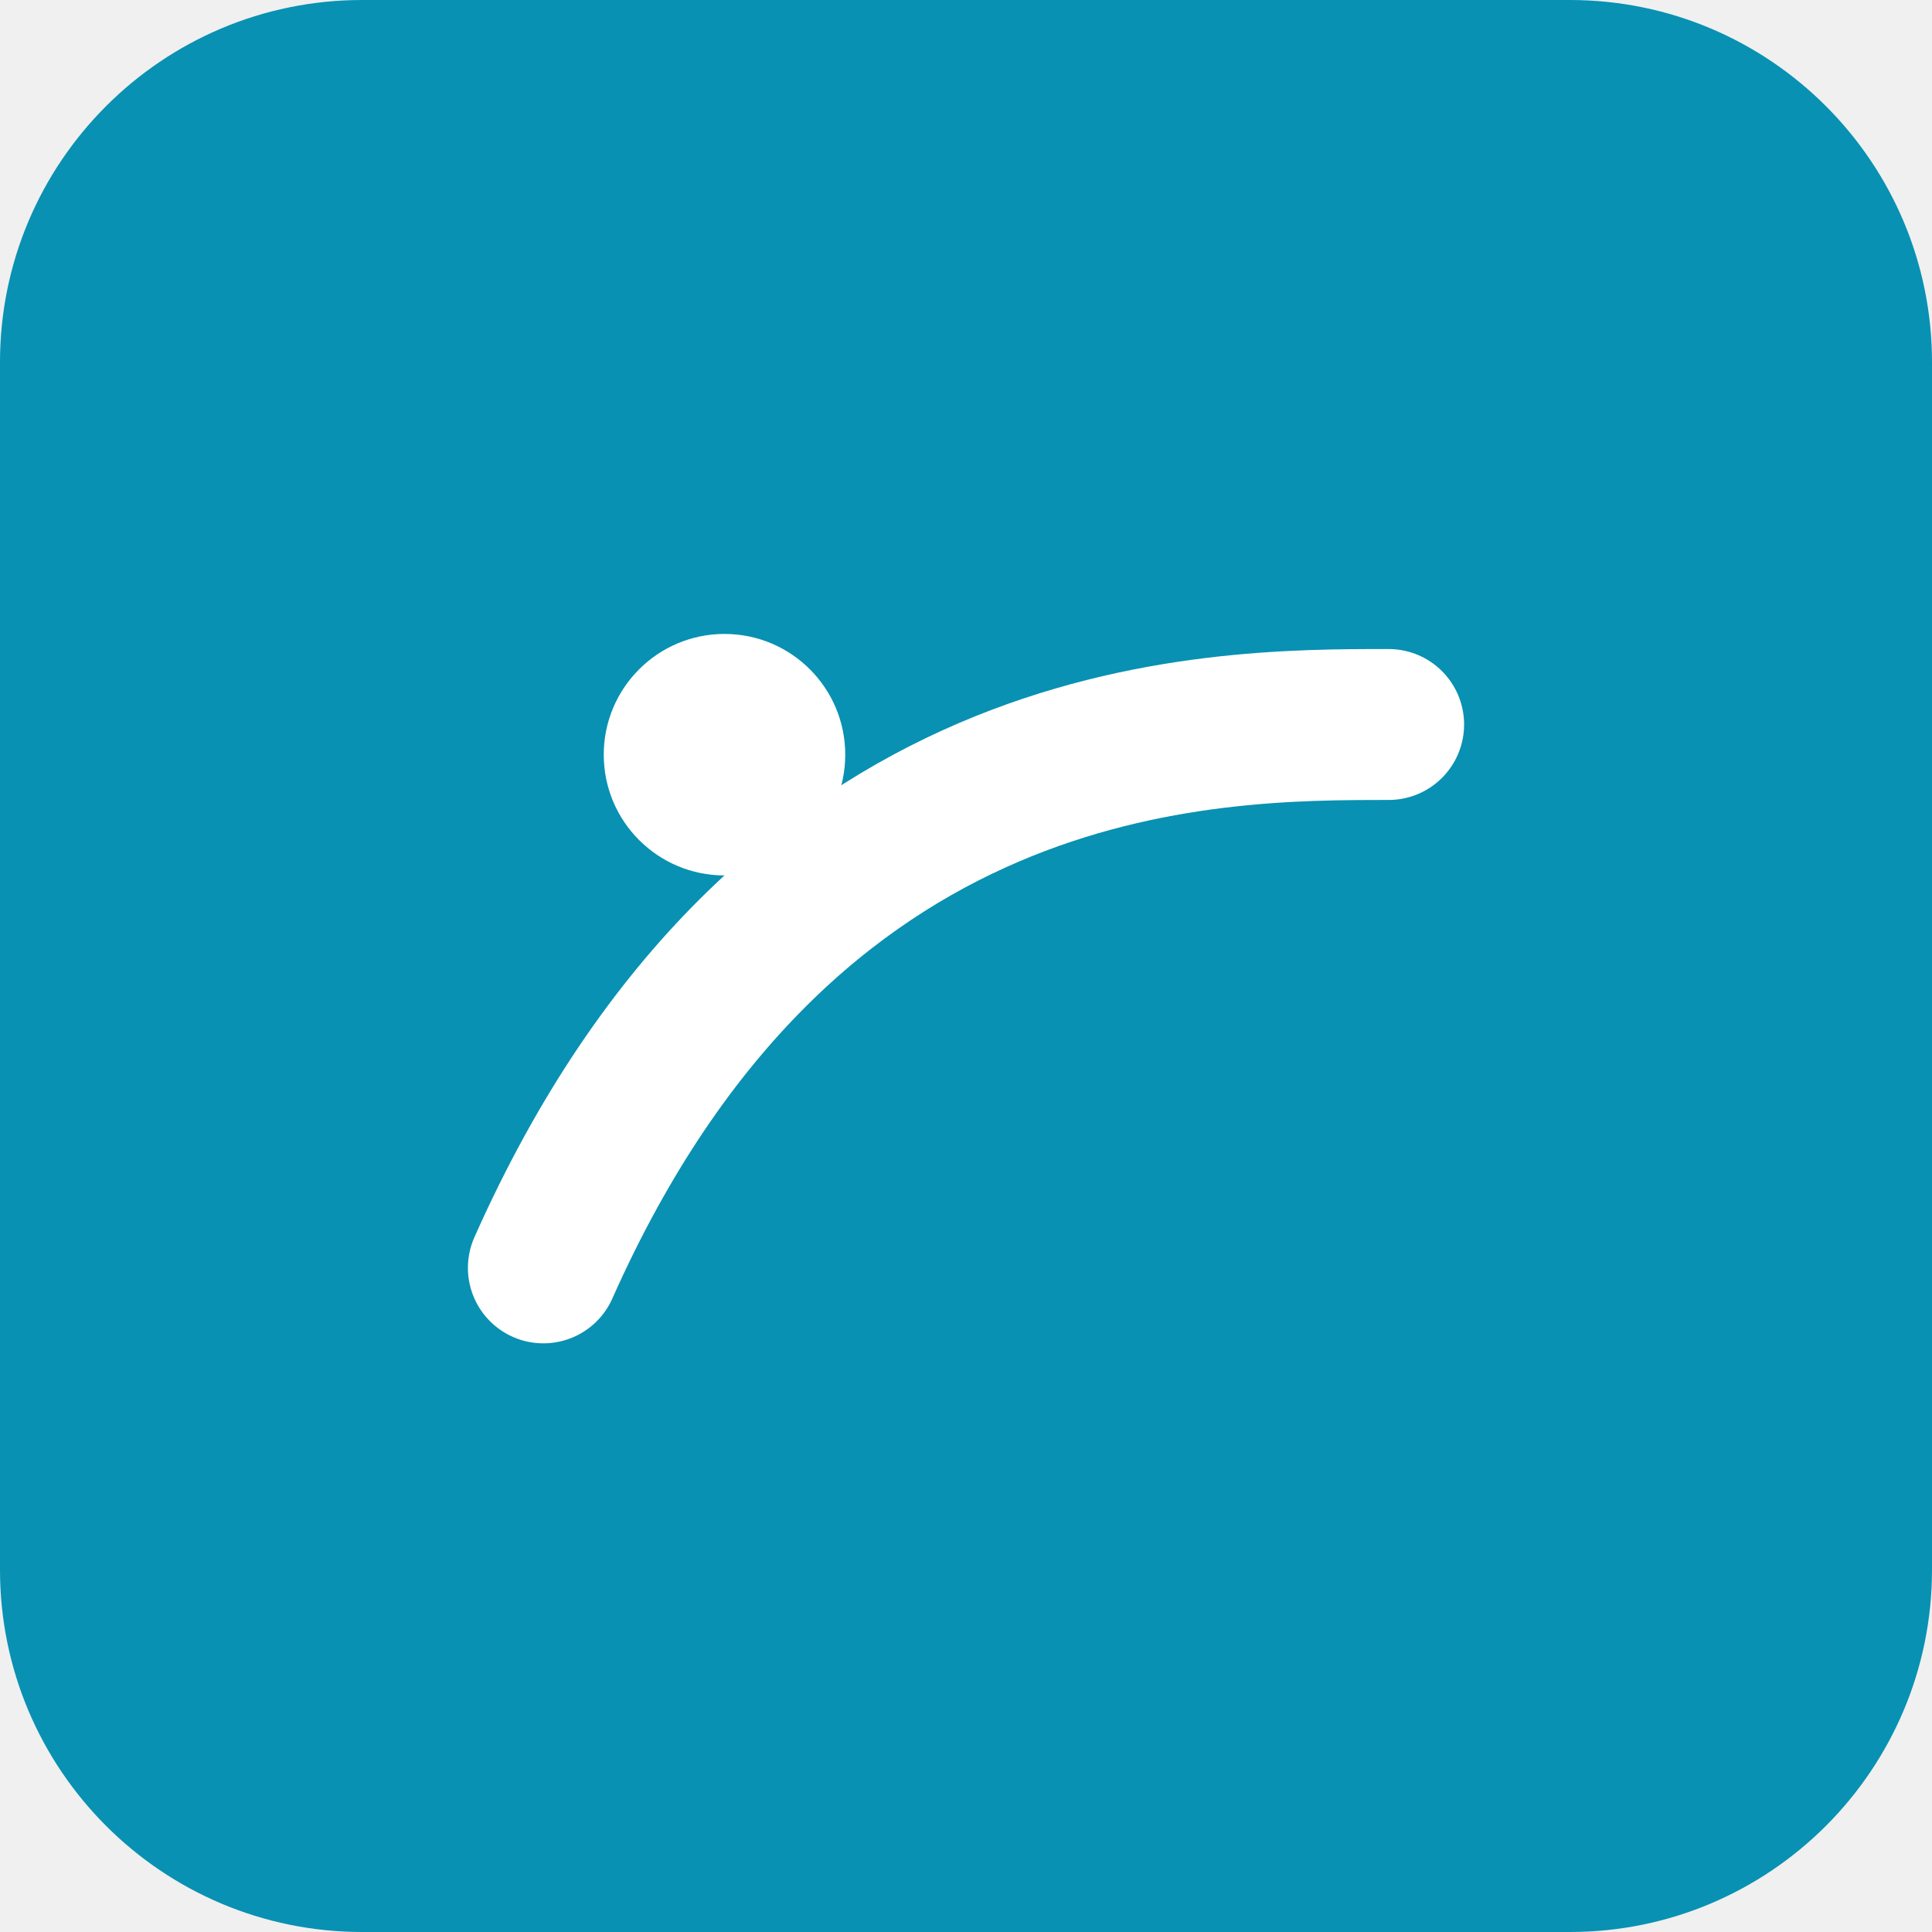
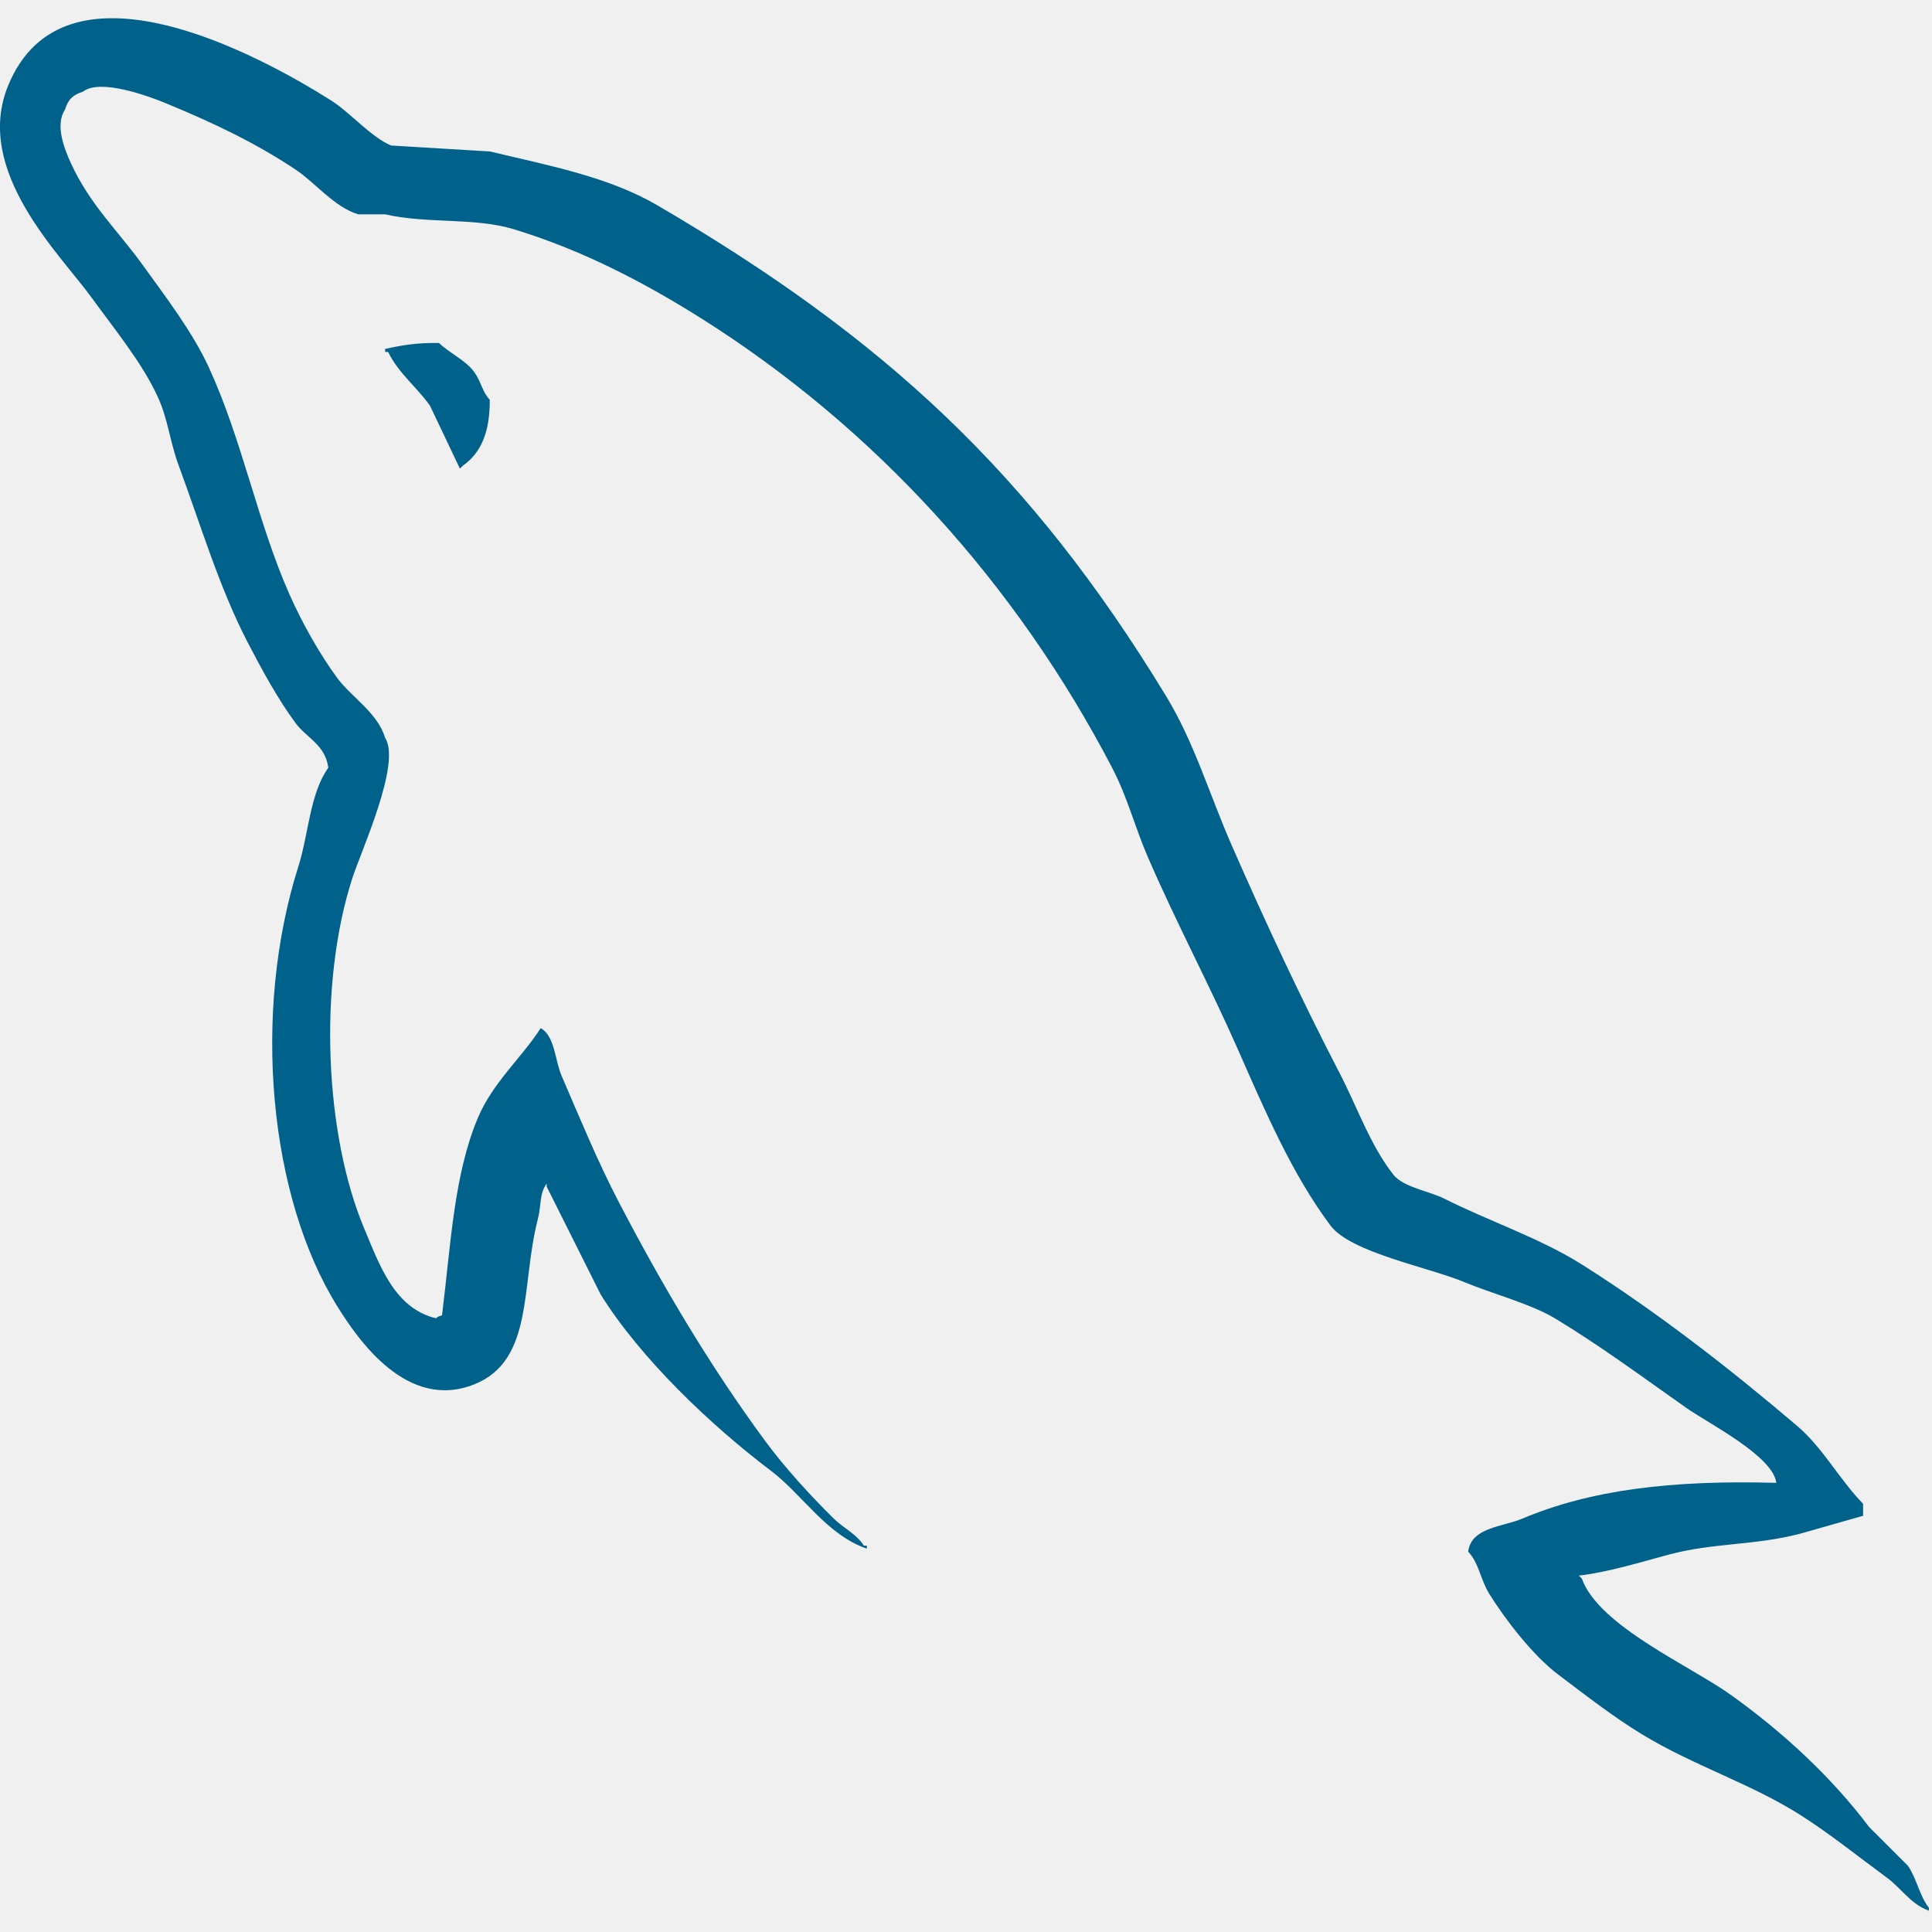
- <svg xmlns="http://www.w3.org/2000/svg" viewBox="0 0 64 64" role="img" aria-label="MySQL">
-   <rect width="64" height="64" rx="12" fill="#0891b2" />
-   <path d="M18 42c8-18 22-18 28-18" fill="none" stroke="#fff" stroke-width="5" stroke-linecap="round" />
-   <circle cx="24" cy="25" r="4" fill="#fff" />
+ <svg xmlns="http://www.w3.org/2000/svg" viewBox="0 0 128 128">
+   <path fill="#00618A" d="M117.688 98.242c-6.973-.191-12.297.461-16.852 2.379-1.293.547-3.355.559-3.566 2.18.711.746.82 1.859 1.387 2.777 1.086 1.754 2.922 4.113 4.559 5.352 1.789 1.348 3.633 2.793 5.551 3.961 3.414 2.082 7.223 3.27 10.504 5.352 1.938 1.23 3.859 2.777 5.75 4.164.934.684 1.563 1.75 2.773 2.18v-.195c-.637-.812-.801-1.93-1.387-2.777l-2.578-2.578c-2.52-3.344-5.719-6.281-9.117-8.719-2.711-1.949-8.781-4.578-9.91-7.73l-.199-.199c1.922-.219 4.172-.914 5.949-1.391 2.98-.797 5.645-.59 8.719-1.387l4.164-1.187v-.793c-1.555-1.594-2.664-3.707-4.359-5.152-4.441-3.781-9.285-7.555-14.273-10.703-2.766-1.746-6.184-2.883-9.117-4.363-.988-.496-2.719-.758-3.371-1.586-1.539-1.961-2.379-4.449-3.566-6.738-2.488-4.793-4.93-10.023-7.137-15.066-1.504-3.437-2.484-6.828-4.359-9.91-9-14.797-18.687-23.73-33.695-32.508-3.195-1.867-7.039-2.605-11.102-3.57l-6.543-.395c-1.332-.555-2.715-2.184-3.965-2.977C16.977 3.52 4.223-3.312.539 5.672-1.785 11.34 4.016 16.871 6.09 19.746c1.457 2.012 3.32 4.273 4.359 6.539.688 1.492.805 2.984 1.391 4.559 1.438 3.883 2.695 8.109 4.559 11.695.941 1.816 1.98 3.727 3.172 5.352.727.996 1.98 1.438 2.18 2.973-1.227 1.715-1.297 4.375-1.984 6.543-3.098 9.77-1.926 21.91 2.578 29.137 1.383 2.223 4.641 6.98 9.117 5.156 3.918-1.598 3.043-6.539 4.164-10.902.254-.988.098-1.715.594-2.379v.199l3.57 7.133c2.641 4.254 7.324 8.699 11.297 11.699 2.059 1.555 3.68 4.242 6.344 5.152v-.199h-.199c-.516-.805-1.324-1.137-1.98-1.781-1.551-1.523-3.277-3.414-4.559-5.156-3.613-4.902-6.805-10.27-9.711-15.855-1.391-2.668-2.598-5.609-3.77-8.324-.453-1.047-.445-2.633-1.387-3.172-1.281 1.988-3.172 3.598-4.164 5.945-1.582 3.754-1.789 8.336-2.375 13.082-.348.125-.195.039-.398.199-2.762-.668-3.73-3.508-4.758-5.949-2.594-6.164-3.078-16.09-.793-23.191.59-1.836 3.262-7.617 2.18-9.316-.516-1.691-2.219-2.672-3.172-3.965-1.18-1.598-2.355-3.703-3.172-5.551-2.125-4.805-3.113-10.203-5.352-15.062-1.07-2.324-2.875-4.676-4.359-6.738-1.645-2.289-3.484-3.977-4.758-6.742-.453-.984-1.066-2.559-.398-3.566.215-.684.516-.969 1.191-1.191 1.148-.887 4.352.297 5.547.793 3.18 1.32 5.832 2.578 8.527 4.363 1.289.855 2.598 2.512 4.16 2.973h1.785c2.789.641 5.914.195 8.523.988 4.609 1.402 8.738 3.582 12.488 5.949 11.422 7.215 20.766 17.48 27.156 29.734 1.027 1.973 1.473 3.852 2.379 5.945 1.824 4.219 4.125 8.559 5.941 12.688 1.816 4.113 3.582 8.27 6.148 11.695 1.348 1.801 6.551 2.766 8.918 3.766 1.66.699 4.379 1.43 5.949 2.379 3 1.809 5.906 3.965 8.723 5.945 1.402.992 5.73 3.168 5.945 4.957zm-88.605-75.52c-1.453-.027-2.48.156-3.566.395v.199h.195c.695 1.422 1.918 2.34 2.777 3.566l1.98 4.164.199-.195c1.227-.867 1.789-2.25 1.781-4.363-.492-.52-.562-1.164-.992-1.785-.562-.824-1.66-1.289-2.375-1.98zm0 0" />
</svg>
